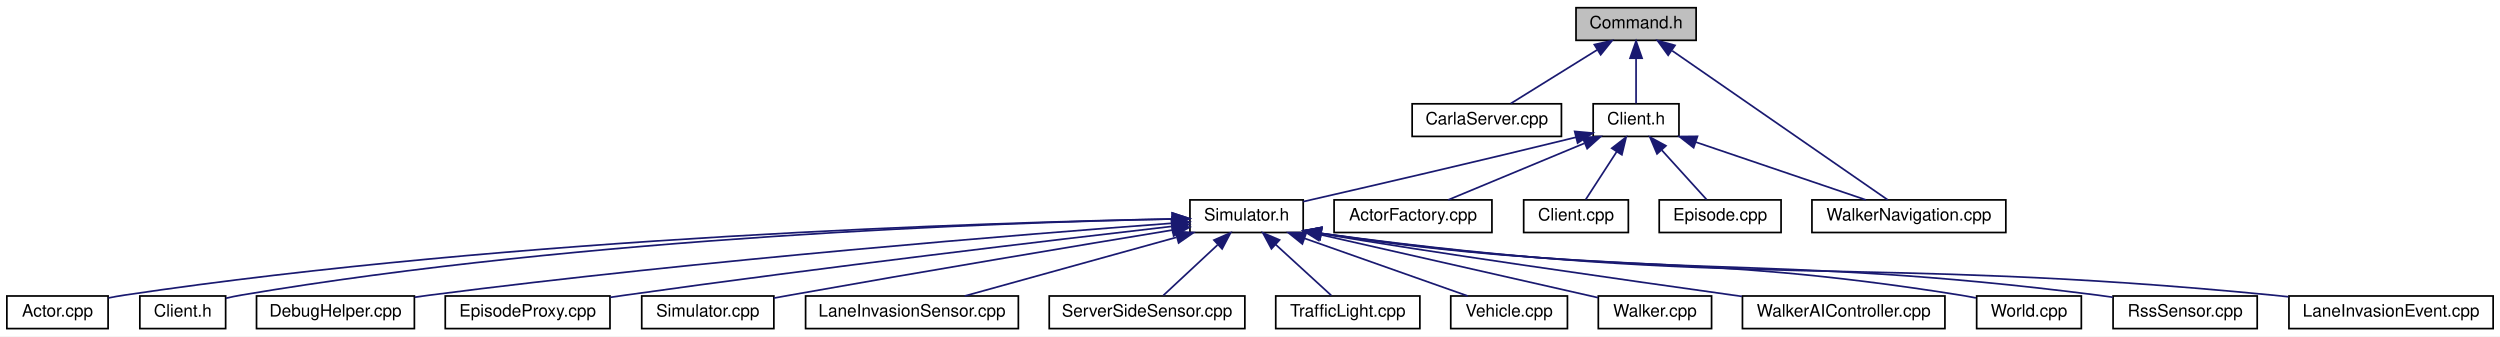
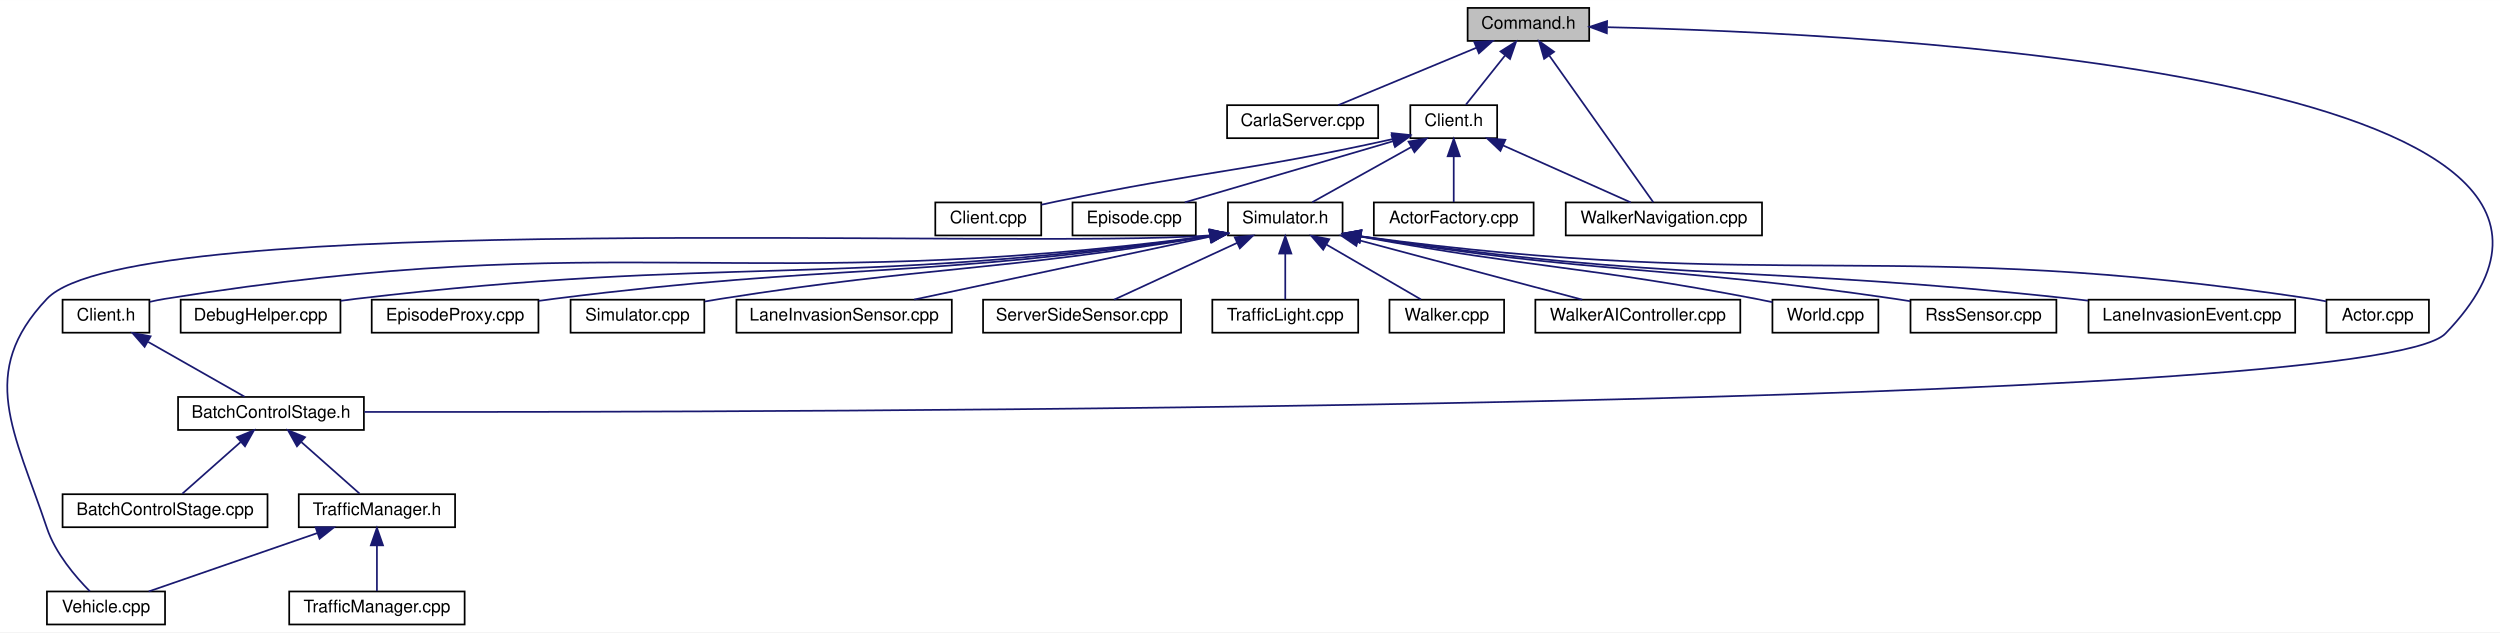
- <svg xmlns="http://www.w3.org/2000/svg" xmlns:xlink="http://www.w3.org/1999/xlink" width="1457pt" height="196pt" viewBox="0.00 0.00 1457.00 196.00">
-   <g id="graph0" class="graph" transform="scale(1 1) rotate(0) translate(4 192)">
-     <polygon fill="white" stroke="none" points="-4,4 -4,-192 1453,-192 1453,4 -4,4" />
+ <svg xmlns="http://www.w3.org/2000/svg" xmlns:xlink="http://www.w3.org/1999/xlink" width="1439pt" height="364pt" viewBox="0.00 0.00 1439.44 364.00">
+   <g id="graph0" class="graph" transform="scale(1 1) rotate(0) translate(4 360)">
+     <polygon fill="white" stroke="none" points="-4,4 -4,-360 1435.44,-360 1435.44,4 -4,4" />
    <g id="node1" class="node">
-       <polygon fill="#bfbfbf" stroke="black" points="914.5,-168.5 914.5,-187.5 984.5,-187.5 984.5,-168.5 914.5,-168.5" />
-       <text text-anchor="middle" x="949.5" y="-175.5" font-family="Helvetica,sans-Serif" font-size="10.00">Command.h</text>
+       <polygon fill="#bfbfbf" stroke="black" points="841.023,-336.5 841.023,-355.5 911.023,-355.5 911.023,-336.5 841.023,-336.5" />
+       <text text-anchor="middle" x="876.023" y="-343.5" font-family="Helvetica,sans-Serif" font-size="10.00">Command.h</text>
    </g>
    <g id="node2" class="node">
      <g id="a_node2">
        <a xlink:href="../../db/d6c/CarlaServer_8cpp.html" target="_top" xlink:title="CarlaServer.cpp">
-           <polygon fill="white" stroke="black" points="819,-112.5 819,-131.5 906,-131.5 906,-112.5 819,-112.5" />
-           <text text-anchor="middle" x="862.5" y="-119.5" font-family="Helvetica,sans-Serif" font-size="10.00">CarlaServer.cpp</text>
+           <polygon fill="white" stroke="black" points="702.523,-280.5 702.523,-299.5 789.523,-299.5 789.523,-280.5 702.523,-280.5" />
+           <text text-anchor="middle" x="746.023" y="-287.5" font-family="Helvetica,sans-Serif" font-size="10.00">CarlaServer.cpp</text>
        </a>
      </g>
    </g>
    <g id="edge1" class="edge">
-       <path fill="none" stroke="midnightblue" d="M926.784,-162.901C910.831,-152.999 890.003,-140.071 876.443,-131.655" />
-       <polygon fill="midnightblue" stroke="midnightblue" points="925.18,-166.024 935.522,-168.324 928.871,-160.077 925.18,-166.024" />
+       <path fill="none" stroke="midnightblue" d="M845.937,-332.503C821.566,-322.38 787.883,-308.388 766.525,-299.516" />
+       <polygon fill="midnightblue" stroke="midnightblue" points="844.846,-335.84 855.424,-336.444 847.532,-329.375 844.846,-335.84" />
    </g>
    <g id="node3" class="node">
      <g id="a_node3">
        <a xlink:href="../../df/d8b/client_2detail_2Client_8h.html" target="_top" xlink:title="Client.h">
-           <polygon fill="white" stroke="black" points="924.5,-112.5 924.5,-131.5 974.5,-131.5 974.5,-112.5 924.5,-112.5" />
-           <text text-anchor="middle" x="949.5" y="-119.5" font-family="Helvetica,sans-Serif" font-size="10.00">Client.h</text>
+           <polygon fill="white" stroke="black" points="808.023,-280.5 808.023,-299.5 858.023,-299.5 858.023,-280.5 808.023,-280.5" />
+           <text text-anchor="middle" x="833.023" y="-287.5" font-family="Helvetica,sans-Serif" font-size="10.00">Client.h</text>
        </a>
      </g>
    </g>
    <g id="edge2" class="edge">
-       <path fill="none" stroke="midnightblue" d="M949.5,-157.805C949.5,-148.91 949.5,-138.78 949.5,-131.751" />
-       <polygon fill="midnightblue" stroke="midnightblue" points="946,-158.083 949.5,-168.083 953,-158.083 946,-158.083" />
-     </g>
-     <g id="node22" class="node">
-       <g id="a_node22">
+       <path fill="none" stroke="midnightblue" d="M862.6,-328.144C855.109,-318.736 846.086,-307.405 839.991,-299.751" />
+       <polygon fill="midnightblue" stroke="midnightblue" points="859.955,-330.44 868.922,-336.083 865.431,-326.08 859.955,-330.44" />
+     </g>
+     <g id="node7" class="node">
+       <g id="a_node7">
+         <a xlink:href="../../dd/d99/BatchControlStage_8h.html" target="_top" xlink:title="BatchControlStage.h">
+           <polygon fill="white" stroke="black" points="98.523,-112.5 98.523,-131.5 205.523,-131.5 205.523,-112.5 98.523,-112.5" />
+           <text text-anchor="middle" x="152.023" y="-119.5" font-family="Helvetica,sans-Serif" font-size="10.00">BatchControlStage.h</text>
+         </a>
+       </g>
+     </g>
+     <g id="edge28" class="edge">
+       <path fill="none" stroke="midnightblue" d="M921.666,-344.386C1074.23,-340.938 1548.89,-318.168 1404.02,-168 1361.86,-124.293 440.055,-122.599 205.788,-122.877" />
+       <polygon fill="midnightblue" stroke="midnightblue" points="921.176,-340.895 911.251,-344.602 921.321,-347.894 921.176,-340.895" />
+     </g>
+     <g id="node26" class="node">
+       <g id="a_node26">
        <a xlink:href="../../de/d84/WalkerNavigation_8cpp.html" target="_top" xlink:title="WalkerNavigation.cpp">
-           <polygon fill="white" stroke="black" points="1052,-56.5 1052,-75.5 1165,-75.5 1165,-56.5 1052,-56.5" />
-           <text text-anchor="middle" x="1108.5" y="-63.5" font-family="Helvetica,sans-Serif" font-size="10.00">WalkerNavigation.cpp</text>
-         </a>
-       </g>
-     </g>
-     <g id="edge22" class="edge">
-       <path fill="none" stroke="midnightblue" d="M970.579,-162.417C1004.21,-139.151 1068.97,-94.35 1096.08,-75.591" />
-       <polygon fill="midnightblue" stroke="midnightblue" points="968.209,-159.801 961.976,-168.368 972.192,-165.557 968.209,-159.801" />
+           <polygon fill="white" stroke="black" points="897.523,-224.5 897.523,-243.5 1010.52,-243.5 1010.52,-224.5 897.523,-224.5" />
+           <text text-anchor="middle" x="954.023" y="-231.5" font-family="Helvetica,sans-Serif" font-size="10.00">WalkerNavigation.cpp</text>
+         </a>
+       </g>
+     </g>
+     <g id="edge27" class="edge">
+       <path fill="none" stroke="midnightblue" d="M888.108,-327.957C905.012,-304.118 935.084,-261.709 947.931,-243.591" />
+       <polygon fill="midnightblue" stroke="midnightblue" points="885.073,-326.187 882.143,-336.368 890.783,-330.236 885.073,-326.187" />
    </g>
    <g id="node4" class="node">
      <g id="a_node4">
        <a xlink:href="../../d6/d4a/Simulator_8h.html" target="_top" xlink:title="Simulator.h">
-           <polygon fill="white" stroke="black" points="689.5,-56.5 689.5,-75.5 755.5,-75.5 755.5,-56.5 689.5,-56.5" />
-           <text text-anchor="middle" x="722.5" y="-63.5" font-family="Helvetica,sans-Serif" font-size="10.00">Simulator.h</text>
+           <polygon fill="white" stroke="black" points="703.023,-224.5 703.023,-243.5 769.023,-243.5 769.023,-224.5 703.023,-224.5" />
+           <text text-anchor="middle" x="736.023" y="-231.5" font-family="Helvetica,sans-Serif" font-size="10.00">Simulator.h</text>
        </a>
      </g>
    </g>
    <g id="edge3" class="edge">
-       <path fill="none" stroke="midnightblue" d="M914.797,-112.073C914.698,-112.049 914.599,-112.024 914.5,-112 858.81,-98.315 793.8,-83.274 755.507,-74.509" />
-       <polygon fill="midnightblue" stroke="midnightblue" points="913.731,-115.414 924.281,-114.446 915.43,-108.623 913.731,-115.414" />
-     </g>
-     <g id="node19" class="node">
-       <g id="a_node19">
+       <path fill="none" stroke="midnightblue" d="M808.688,-275.453C790.78,-265.483 766.969,-252.228 751.569,-243.655" />
+       <polygon fill="midnightblue" stroke="midnightblue" points="806.998,-278.518 817.438,-280.324 810.403,-272.402 806.998,-278.518" />
+     </g>
+     <g id="node23" class="node">
+       <g id="a_node23">
        <a xlink:href="../../df/dd6/ActorFactory_8cpp.html" target="_top" xlink:title="ActorFactory.cpp">
-           <polygon fill="white" stroke="black" points="773.5,-56.5 773.5,-75.5 865.5,-75.5 865.5,-56.5 773.5,-56.5" />
-           <text text-anchor="middle" x="819.5" y="-63.5" font-family="Helvetica,sans-Serif" font-size="10.00">ActorFactory.cpp</text>
-         </a>
-       </g>
-     </g>
-     <g id="edge18" class="edge">
-       <path fill="none" stroke="midnightblue" d="M919.415,-108.503C895.043,-98.379 861.36,-84.388 840.003,-75.516" />
-       <polygon fill="midnightblue" stroke="midnightblue" points="918.323,-111.84 928.901,-112.444 921.009,-105.375 918.323,-111.84" />
-     </g>
-     <g id="node20" class="node">
-       <g id="a_node20">
+           <polygon fill="white" stroke="black" points="787.023,-224.5 787.023,-243.5 879.023,-243.5 879.023,-224.5 787.023,-224.5" />
+           <text text-anchor="middle" x="833.023" y="-231.5" font-family="Helvetica,sans-Serif" font-size="10.00">ActorFactory.cpp</text>
+         </a>
+       </g>
+     </g>
+     <g id="edge23" class="edge">
+       <path fill="none" stroke="midnightblue" d="M833.023,-269.805C833.023,-260.91 833.023,-250.78 833.023,-243.751" />
+       <polygon fill="midnightblue" stroke="midnightblue" points="829.523,-270.083 833.023,-280.083 836.523,-270.083 829.523,-270.083" />
+     </g>
+     <g id="node24" class="node">
+       <g id="a_node24">
        <a xlink:href="../../dc/d4a/client_2detail_2Client_8cpp.html" target="_top" xlink:title="Client.cpp">
-           <polygon fill="white" stroke="black" points="884,-56.5 884,-75.5 945,-75.5 945,-56.5 884,-56.5" />
-           <text text-anchor="middle" x="914.5" y="-63.5" font-family="Helvetica,sans-Serif" font-size="10.00">Client.cpp</text>
-         </a>
-       </g>
-     </g>
-     <g id="edge19" class="edge">
-       <path fill="none" stroke="midnightblue" d="M938.2,-103.566C932.178,-94.275 925.031,-83.248 920.172,-75.751" />
-       <polygon fill="midnightblue" stroke="midnightblue" points="935.344,-105.595 943.72,-112.083 941.219,-101.788 935.344,-105.595" />
-     </g>
-     <g id="node21" class="node">
-       <g id="a_node21">
+           <polygon fill="white" stroke="black" points="534.523,-224.5 534.523,-243.5 595.523,-243.5 595.523,-224.5 534.523,-224.5" />
+           <text text-anchor="middle" x="565.023" y="-231.5" font-family="Helvetica,sans-Serif" font-size="10.00">Client.cpp</text>
+         </a>
+       </g>
+     </g>
+     <g id="edge24" class="edge">
+       <path fill="none" stroke="midnightblue" d="M798.322,-280.066C798.222,-280.044 798.122,-280.022 798.023,-280 712.396,-261.069 689.878,-261.864 604.023,-244 601.302,-243.434 598.479,-242.825 595.652,-242.2" />
+       <polygon fill="midnightblue" stroke="midnightblue" points="797.301,-283.422 807.837,-282.305 798.904,-276.608 797.301,-283.422" />
+     </g>
+     <g id="node25" class="node">
+       <g id="a_node25">
        <a xlink:href="../../d6/d12/Episode_8cpp.html" target="_top" xlink:title="Episode.cpp">
-           <polygon fill="white" stroke="black" points="963,-56.5 963,-75.5 1034,-75.5 1034,-56.5 963,-56.5" />
-           <text text-anchor="middle" x="998.5" y="-63.5" font-family="Helvetica,sans-Serif" font-size="10.00">Episode.cpp</text>
-         </a>
-       </g>
-     </g>
-     <g id="edge20" class="edge">
-       <path fill="none" stroke="midnightblue" d="M964.534,-104.431C973.122,-94.967 983.543,-83.483 990.559,-75.751" />
-       <polygon fill="midnightblue" stroke="midnightblue" points="961.719,-102.325 957.591,-112.083 966.903,-107.029 961.719,-102.325" />
-     </g>
-     <g id="edge21" class="edge">
-       <path fill="none" stroke="midnightblue" d="M984.327,-109.172C1014.27,-99.004 1056.72,-84.585 1083.42,-75.516" />
-       <polygon fill="midnightblue" stroke="midnightblue" points="983.037,-105.914 974.694,-112.444 985.288,-112.542 983.037,-105.914" />
+           <polygon fill="white" stroke="black" points="613.523,-224.5 613.523,-243.5 684.523,-243.5 684.523,-224.5 613.523,-224.5" />
+           <text text-anchor="middle" x="649.023" y="-231.5" font-family="Helvetica,sans-Serif" font-size="10.00">Episode.cpp</text>
+         </a>
+       </g>
+     </g>
+     <g id="edge25" class="edge">
+       <path fill="none" stroke="midnightblue" d="M798.101,-278.751C763.373,-268.559 710.707,-253.103 678.159,-243.551" />
+       <polygon fill="midnightblue" stroke="midnightblue" points="797.243,-282.147 807.824,-281.605 799.215,-275.43 797.243,-282.147" />
+     </g>
+     <g id="edge26" class="edge">
+       <path fill="none" stroke="midnightblue" d="M861.328,-276.368C883.988,-266.255 915.149,-252.349 934.94,-243.516" />
+       <polygon fill="midnightblue" stroke="midnightblue" points="859.901,-273.172 852.196,-280.444 862.754,-279.564 859.901,-273.172" />
    </g>
    <g id="node5" class="node">
      <g id="a_node5">
        <a xlink:href="../../d4/d34/Actor_8cpp.html" target="_top" xlink:title="Actor.cpp">
-           <polygon fill="white" stroke="black" points="0,-0.5 0,-19.5 59,-19.5 59,-0.5 0,-0.5" />
-           <text text-anchor="middle" x="29.5" y="-7.5" font-family="Helvetica,sans-Serif" font-size="10.00">Actor.cpp</text>
+           <polygon fill="white" stroke="black" points="1335.52,-168.5 1335.52,-187.5 1394.52,-187.5 1394.52,-168.5 1335.52,-168.5" />
+           <text text-anchor="middle" x="1365.02" y="-175.5" font-family="Helvetica,sans-Serif" font-size="10.00">Actor.cpp</text>
        </a>
      </g>
    </g>
    <g id="edge4" class="edge">
-       <path fill="none" stroke="midnightblue" d="M679.063,-64.379C573.77,-62.361 296.776,-53.975 68.5,-20 65.476,-19.55 62.339,-18.989 59.218,-18.368" />
-       <polygon fill="midnightblue" stroke="midnightblue" points="679.232,-67.883 689.294,-64.565 679.36,-60.884 679.232,-67.883" />
+       <path fill="none" stroke="midnightblue" d="M779.599,-223.985C1022.02,-191.21 1088.51,-223.808 1327.02,-188 1329.7,-187.597 1332.48,-187.101 1335.24,-186.55" />
+       <polygon fill="midnightblue" stroke="midnightblue" points="778.845,-220.556 769.415,-225.386 779.799,-227.49 778.845,-220.556" />
    </g>
    <g id="node6" class="node">
      <g id="a_node6">
        <a xlink:href="../../dd/de3/client_2Client_8h.html" target="_top" xlink:title="Client.h">
-           <polygon fill="white" stroke="black" points="77.5,-0.5 77.5,-19.5 127.5,-19.5 127.5,-0.5 77.5,-0.5" />
-           <text text-anchor="middle" x="102.5" y="-7.5" font-family="Helvetica,sans-Serif" font-size="10.00">Client.h</text>
+           <polygon fill="white" stroke="black" points="32.023,-168.5 32.023,-187.5 82.023,-187.5 82.023,-168.5 32.023,-168.5" />
+           <text text-anchor="middle" x="57.023" y="-175.5" font-family="Helvetica,sans-Serif" font-size="10.00">Client.h</text>
        </a>
      </g>
    </g>
    <g id="edge5" class="edge">
-       <path fill="none" stroke="midnightblue" d="M679.124,-64.364C581.517,-62.346 337.429,-54.017 136.5,-20 133.61,-19.511 130.609,-18.889 127.639,-18.201" />
-       <polygon fill="midnightblue" stroke="midnightblue" points="679.134,-67.865 689.2,-64.56 679.271,-60.866 679.134,-67.865" />
-     </g>
-     <g id="node7" class="node">
-       <g id="a_node7">
+       <path fill="none" stroke="midnightblue" d="M692.776,-224.215C425.578,-189.464 352.434,-229.985 91.023,-188 88.129,-187.535 85.125,-186.928 82.154,-186.249" />
+       <polygon fill="midnightblue" stroke="midnightblue" points="692.399,-227.695 702.771,-225.538 693.317,-220.756 692.399,-227.695" />
+     </g>
+     <g id="node9" class="node">
+       <g id="a_node9">
+         <a xlink:href="../../d0/d27/Vehicle_8cpp.html" target="_top" xlink:title="Vehicle.cpp">
+           <polygon fill="white" stroke="black" points="23.023,-0.5 23.023,-19.5 91.023,-19.5 91.023,-0.5 23.023,-0.5" />
+           <text text-anchor="middle" x="57.023" y="-7.5" font-family="Helvetica,sans-Serif" font-size="10.00">Vehicle.cpp</text>
+         </a>
+       </g>
+     </g>
+     <g id="edge17" class="edge">
+       <path fill="none" stroke="midnightblue" d="M692.616,-224.503C582.435,-216.139 72.552,-240.262 23.023,-188 -17.332,-145.418 4.372,-111.623 23.023,-56 27.879,-41.517 39.442,-27.975 47.735,-19.605" />
+       <polygon fill="midnightblue" stroke="midnightblue" points="692.476,-228.006 702.774,-225.518 693.172,-221.041 692.476,-228.006" />
+     </g>
+     <g id="node12" class="node">
+       <g id="a_node12">
        <a xlink:href="../../d2/d01/DebugHelper_8cpp.html" target="_top" xlink:title="DebugHelper.cpp">
-           <polygon fill="white" stroke="black" points="145.5,-0.5 145.5,-19.5 237.5,-19.5 237.5,-0.5 145.5,-0.5" />
-           <text text-anchor="middle" x="191.5" y="-7.5" font-family="Helvetica,sans-Serif" font-size="10.00">DebugHelper.cpp</text>
-         </a>
-       </g>
+           <polygon fill="white" stroke="black" points="100.023,-168.5 100.023,-187.5 192.023,-187.5 192.023,-168.5 100.023,-168.5" />
+           <text text-anchor="middle" x="146.023" y="-175.5" font-family="Helvetica,sans-Serif" font-size="10.00">DebugHelper.cpp</text>
+         </a>
+       </g>
+     </g>
+     <g id="edge11" class="edge">
+       <path fill="none" stroke="midnightblue" d="M692.579,-224.16C474.14,-194.077 415.463,-213.339 201.023,-188 198.14,-187.659 195.178,-187.275 192.194,-186.862" />
+       <polygon fill="midnightblue" stroke="midnightblue" points="692.377,-227.666 702.765,-225.582 693.345,-220.733 692.377,-227.666" />
+     </g>
+     <g id="node13" class="node">
+       <g id="a_node13">
+         <a xlink:href="../../d2/d6b/EpisodeProxy_8cpp.html" target="_top" xlink:title="EpisodeProxy.cpp">
+           <polygon fill="white" stroke="black" points="210.023,-168.5 210.023,-187.5 306.023,-187.5 306.023,-168.5 210.023,-168.5" />
+           <text text-anchor="middle" x="258.023" y="-175.5" font-family="Helvetica,sans-Serif" font-size="10.00">EpisodeProxy.cpp</text>
+         </a>
+       </g>
+     </g>
+     <g id="edge12" class="edge">
+       <path fill="none" stroke="midnightblue" d="M692.81,-224.154C524.464,-199.063 479.262,-208.767 315.023,-188 312.14,-187.636 309.18,-187.238 306.195,-186.82" />
+       <polygon fill="midnightblue" stroke="midnightblue" points="692.344,-227.623 702.755,-225.655 693.389,-220.702 692.344,-227.623" />
+     </g>
+     <g id="node14" class="node">
+       <g id="a_node14">
+         <a xlink:href="../../d2/d0c/Simulator_8cpp.html" target="_top" xlink:title="Simulator.cpp">
+           <polygon fill="white" stroke="black" points="324.523,-168.5 324.523,-187.5 401.523,-187.5 401.523,-168.5 324.523,-168.5" />
+           <text text-anchor="middle" x="363.023" y="-175.5" font-family="Helvetica,sans-Serif" font-size="10.00">Simulator.cpp</text>
+         </a>
+       </g>
+     </g>
+     <g id="edge13" class="edge">
+       <path fill="none" stroke="midnightblue" d="M692.7,-224.083C566.709,-203.26 532.667,-207.152 411.023,-188 408.008,-187.525 404.891,-187.006 401.762,-186.464" />
+       <polygon fill="midnightblue" stroke="midnightblue" points="692.297,-227.564 702.738,-225.761 693.452,-220.66 692.297,-227.564" />
+     </g>
+     <g id="node15" class="node">
+       <g id="a_node15">
+         <a xlink:href="../../dd/dbc/LibCarla_2source_2carla_2client_2LaneInvasionSensor_8cpp.html" target="_top" xlink:title="LaneInvasionSensor.cpp">
+           <polygon fill="white" stroke="black" points="420.023,-168.5 420.023,-187.5 544.023,-187.5 544.023,-168.5 420.023,-168.5" />
+           <text text-anchor="middle" x="482.023" y="-175.5" font-family="Helvetica,sans-Serif" font-size="10.00">LaneInvasionSensor.cpp</text>
+         </a>
+       </g>
+     </g>
+     <g id="edge14" class="edge">
+       <path fill="none" stroke="midnightblue" d="M692.797,-223.81C645.083,-213.666 568.889,-197.468 522.362,-187.576" />
+       <polygon fill="midnightblue" stroke="midnightblue" points="692.308,-227.284 702.817,-225.94 693.763,-220.437 692.308,-227.284" />
+     </g>
+     <g id="node16" class="node">
+       <g id="a_node16">
+         <a xlink:href="../../d1/da0/ServerSideSensor_8cpp.html" target="_top" xlink:title="ServerSideSensor.cpp">
+           <polygon fill="white" stroke="black" points="562.023,-168.5 562.023,-187.5 676.023,-187.5 676.023,-168.5 562.023,-168.5" />
+           <text text-anchor="middle" x="619.023" y="-175.5" font-family="Helvetica,sans-Serif" font-size="10.00">ServerSideSensor.cpp</text>
+         </a>
+       </g>
+     </g>
+     <g id="edge15" class="edge">
+       <path fill="none" stroke="midnightblue" d="M708.359,-220.232C686.474,-210.131 656.526,-196.309 637.475,-187.516" />
+       <polygon fill="midnightblue" stroke="midnightblue" points="706.938,-223.431 717.484,-224.444 709.871,-217.075 706.938,-223.431" />
+     </g>
+     <g id="node17" class="node">
+       <g id="a_node17">
+         <a xlink:href="../../dd/d90/TrafficLight_8cpp.html" target="_top" xlink:title="TrafficLight.cpp">
+           <polygon fill="white" stroke="black" points="694.023,-168.5 694.023,-187.5 778.023,-187.5 778.023,-168.5 694.023,-168.5" />
+           <text text-anchor="middle" x="736.023" y="-175.5" font-family="Helvetica,sans-Serif" font-size="10.00">TrafficLight.cpp</text>
+         </a>
+       </g>
+     </g>
+     <g id="edge16" class="edge">
+       <path fill="none" stroke="midnightblue" d="M736.023,-213.805C736.023,-204.91 736.023,-194.78 736.023,-187.751" />
+       <polygon fill="midnightblue" stroke="midnightblue" points="732.523,-214.083 736.023,-224.083 739.523,-214.083 732.523,-214.083" />
+     </g>
+     <g id="node18" class="node">
+       <g id="a_node18">
+         <a xlink:href="../../d6/db6/Walker_8cpp.html" target="_top" xlink:title="Walker.cpp">
+           <polygon fill="white" stroke="black" points="796.023,-168.5 796.023,-187.5 862.023,-187.5 862.023,-168.5 796.023,-168.5" />
+           <text text-anchor="middle" x="829.023" y="-175.5" font-family="Helvetica,sans-Serif" font-size="10.00">Walker.cpp</text>
+         </a>
+       </g>
+     </g>
+     <g id="edge18" class="edge">
+       <path fill="none" stroke="midnightblue" d="M759.828,-219.177C776.942,-209.241 799.488,-196.149 814.118,-187.655" />
+       <polygon fill="midnightblue" stroke="midnightblue" points="757.855,-216.276 750.965,-224.324 761.37,-222.329 757.855,-216.276" />
+     </g>
+     <g id="node19" class="node">
+       <g id="a_node19">
+         <a xlink:href="../../de/d69/WalkerAIController_8cpp.html" target="_top" xlink:title="WalkerAIController.cpp">
+           <polygon fill="white" stroke="black" points="880.023,-168.5 880.023,-187.5 998.023,-187.5 998.023,-168.5 880.023,-168.5" />
+           <text text-anchor="middle" x="939.023" y="-175.5" font-family="Helvetica,sans-Serif" font-size="10.00">WalkerAIController.cpp</text>
+         </a>
+       </g>
+     </g>
+     <g id="edge19" class="edge">
+       <path fill="none" stroke="midnightblue" d="M778.017,-221.829C816.346,-211.633 872.175,-196.782 907.007,-187.516" />
+       <polygon fill="midnightblue" stroke="midnightblue" points="776.953,-218.49 768.189,-224.444 778.752,-225.255 776.953,-218.49" />
+     </g>
+     <g id="node20" class="node">
+       <g id="a_node20">
+         <a xlink:href="../../d7/dfe/World_8cpp.html" target="_top" xlink:title="World.cpp">
+           <polygon fill="white" stroke="black" points="1016.52,-168.5 1016.52,-187.5 1077.52,-187.5 1077.52,-168.5 1016.52,-168.5" />
+           <text text-anchor="middle" x="1047.02" y="-175.5" font-family="Helvetica,sans-Serif" font-size="10.00">World.cpp</text>
+         </a>
+       </g>
+     </g>
+     <g id="edge20" class="edge">
+       <path fill="none" stroke="midnightblue" d="M779.52,-223.808C881.05,-205.311 908.985,-206.715 1007.02,-188 1010.1,-187.413 1013.3,-186.761 1016.49,-186.086" />
+       <polygon fill="midnightblue" stroke="midnightblue" points="778.66,-220.407 769.46,-225.661 779.929,-227.291 778.66,-220.407" />
+     </g>
+     <g id="node21" class="node">
+       <g id="a_node21">
+         <a xlink:href="../../d8/d77/LibCarla_2source_2carla_2rss_2RssSensor_8cpp.html" target="_top" xlink:title="RssSensor.cpp">
+           <polygon fill="white" stroke="black" points="1096.02,-168.5 1096.02,-187.5 1180.02,-187.5 1180.02,-168.5 1096.02,-168.5" />
+           <text text-anchor="middle" x="1138.02" y="-175.5" font-family="Helvetica,sans-Serif" font-size="10.00">RssSensor.cpp</text>
+         </a>
+       </g>
+     </g>
+     <g id="edge21" class="edge">
+       <path fill="none" stroke="midnightblue" d="M779.457,-223.898C916.173,-201.781 953.424,-207.553 1087.02,-188 1089.87,-187.583 1092.8,-187.13 1095.75,-186.656" />
+       <polygon fill="midnightblue" stroke="midnightblue" points="778.741,-220.469 769.439,-225.54 779.873,-227.377 778.741,-220.469" />
+     </g>
+     <g id="node22" class="node">
+       <g id="a_node22">
+         <a xlink:href="../../d6/d75/LaneInvasionEvent_8cpp.html" target="_top" xlink:title="LaneInvasionEvent.cpp">
+           <polygon fill="white" stroke="black" points="1198.52,-168.5 1198.52,-187.5 1317.52,-187.5 1317.52,-168.5 1198.52,-168.5" />
+           <text text-anchor="middle" x="1258.02" y="-175.5" font-family="Helvetica,sans-Serif" font-size="10.00">LaneInvasionEvent.cpp</text>
+         </a>
+       </g>
+     </g>
+     <g id="edge22" class="edge">
+       <path fill="none" stroke="midnightblue" d="M779.581,-223.935C961.107,-197.129 1010.03,-207.504 1189.02,-188 1192.03,-187.673 1195.1,-187.324 1198.2,-186.96" />
+       <polygon fill="midnightblue" stroke="midnightblue" points="778.798,-220.513 769.425,-225.453 779.833,-227.436 778.798,-220.513" />
    </g>
    <g id="edge6" class="edge">
-       <path fill="none" stroke="midnightblue" d="M679.068,-61.887C595.241,-55.659 405.385,-40.486 246.5,-20 243.621,-19.629 240.662,-19.221 237.68,-18.79" />
-       <polygon fill="midnightblue" stroke="midnightblue" points="679.001,-65.392 689.231,-62.637 679.516,-58.411 679.001,-65.392" />
+       <path fill="none" stroke="midnightblue" d="M81.34,-163.177C98.822,-153.241 121.853,-140.149 136.797,-131.655" />
+       <polygon fill="midnightblue" stroke="midnightblue" points="79.25,-160.339 72.286,-168.324 82.71,-166.425 79.25,-160.339" />
    </g>
    <g id="node8" class="node">
      <g id="a_node8">
-         <a xlink:href="../../d2/d6b/EpisodeProxy_8cpp.html" target="_top" xlink:title="EpisodeProxy.cpp">
-           <polygon fill="white" stroke="black" points="255.5,-0.5 255.5,-19.5 351.5,-19.5 351.5,-0.5 255.5,-0.5" />
-           <text text-anchor="middle" x="303.5" y="-7.5" font-family="Helvetica,sans-Serif" font-size="10.00">EpisodeProxy.cpp</text>
+         <a xlink:href="../../da/dfd/TrafficManager_8h.html" target="_top" xlink:title="TrafficManager.h">
+           <polygon fill="white" stroke="black" points="168.023,-56.5 168.023,-75.5 258.023,-75.5 258.023,-56.5 168.023,-56.5" />
+           <text text-anchor="middle" x="213.023" y="-63.5" font-family="Helvetica,sans-Serif" font-size="10.00">TrafficManager.h</text>
        </a>
      </g>
    </g>
    <g id="edge7" class="edge">
-       <path fill="none" stroke="midnightblue" d="M678.667,-60.023C610.523,-52.179 475.087,-36.164 360.5,-20 357.623,-19.594 354.667,-19.165 351.685,-18.722" />
-       <polygon fill="midnightblue" stroke="midnightblue" points="678.679,-63.547 689.013,-61.211 679.477,-56.593 678.679,-63.547" />
-     </g>
-     <g id="node9" class="node">
-       <g id="a_node9">
-         <a xlink:href="../../d2/d0c/Simulator_8cpp.html" target="_top" xlink:title="Simulator.cpp">
-           <polygon fill="white" stroke="black" points="370,-0.5 370,-19.5 447,-19.5 447,-0.5 370,-0.5" />
-           <text text-anchor="middle" x="408.5" y="-7.5" font-family="Helvetica,sans-Serif" font-size="10.00">Simulator.cpp</text>
-         </a>
-       </g>
+       <path fill="none" stroke="midnightblue" d="M169.49,-105.537C180.367,-95.909 193.967,-83.869 203.044,-75.834" />
+       <polygon fill="midnightblue" stroke="midnightblue" points="166.991,-103.075 161.824,-112.324 171.631,-108.316 166.991,-103.075" />
+     </g>
+     <g id="node11" class="node">
+       <g id="a_node11">
+         <a xlink:href="../../d8/df3/BatchControlStage_8cpp.html" target="_top" xlink:title="BatchControlStage.cpp">
+           <polygon fill="white" stroke="black" points="32.023,-56.5 32.023,-75.5 150.023,-75.5 150.023,-56.5 32.023,-56.5" />
+           <text text-anchor="middle" x="91.023" y="-63.5" font-family="Helvetica,sans-Serif" font-size="10.00">BatchControlStage.cpp</text>
+         </a>
+       </g>
+     </g>
+     <g id="edge10" class="edge">
+       <path fill="none" stroke="midnightblue" d="M134.556,-105.537C123.679,-95.909 110.079,-83.869 101.002,-75.834" />
+       <polygon fill="midnightblue" stroke="midnightblue" points="132.415,-108.316 142.222,-112.324 137.054,-103.075 132.415,-108.316" />
    </g>
    <g id="edge8" class="edge">
-       <path fill="none" stroke="midnightblue" d="M679.295,-57.933C626.634,-49.264 534.958,-33.991 456.5,-20 453.412,-19.449 450.213,-18.87 447.001,-18.281" />
-       <polygon fill="midnightblue" stroke="midnightblue" points="678.856,-61.408 689.292,-59.577 679.992,-54.501 678.856,-61.408" />
+       <path fill="none" stroke="midnightblue" d="M178.853,-53.172C149.479,-43.004 107.824,-28.585 81.626,-19.516" />
+       <polygon fill="midnightblue" stroke="midnightblue" points="177.709,-56.48 188.304,-56.444 179.999,-49.865 177.709,-56.48" />
    </g>
    <g id="node10" class="node">
      <g id="a_node10">
-         <a xlink:href="../../dd/dbc/LibCarla_2source_2carla_2client_2LaneInvasionSensor_8cpp.html" target="_top" xlink:title="LaneInvasionSensor.cpp">
-           <polygon fill="white" stroke="black" points="465.5,-0.5 465.5,-19.5 589.5,-19.5 589.5,-0.5 465.5,-0.5" />
-           <text text-anchor="middle" x="527.5" y="-7.5" font-family="Helvetica,sans-Serif" font-size="10.00">LaneInvasionSensor.cpp</text>
+         <a xlink:href="../../db/d04/TrafficManager_8cpp.html" target="_top" xlink:title="TrafficManager.cpp">
+           <polygon fill="white" stroke="black" points="162.523,-0.5 162.523,-19.5 263.523,-19.5 263.523,-0.5 162.523,-0.5" />
+           <text text-anchor="middle" x="213.023" y="-7.5" font-family="Helvetica,sans-Serif" font-size="10.00">TrafficManager.cpp</text>
        </a>
      </g>
    </g>
    <g id="edge9" class="edge">
-       <path fill="none" stroke="midnightblue" d="M681.69,-53.699C644.887,-43.507 591.571,-28.743 558.254,-19.516" />
-       <polygon fill="midnightblue" stroke="midnightblue" points="681.03,-57.148 691.602,-56.444 682.898,-50.402 681.03,-57.148" />
-     </g>
-     <g id="node11" class="node">
-       <g id="a_node11">
-         <a xlink:href="../../d1/da0/ServerSideSensor_8cpp.html" target="_top" xlink:title="ServerSideSensor.cpp">
-           <polygon fill="white" stroke="black" points="607.5,-0.5 607.5,-19.5 721.5,-19.5 721.5,-0.5 607.5,-0.5" />
-           <text text-anchor="middle" x="664.5" y="-7.5" font-family="Helvetica,sans-Serif" font-size="10.00">ServerSideSensor.cpp</text>
-         </a>
-       </g>
-     </g>
-     <g id="edge10" class="edge">
-       <path fill="none" stroke="midnightblue" d="M705.587,-49.253C695.297,-39.673 682.534,-27.791 673.988,-19.834" />
-       <polygon fill="midnightblue" stroke="midnightblue" points="703.477,-52.071 713.181,-56.324 708.247,-46.948 703.477,-52.071" />
-     </g>
-     <g id="node12" class="node">
-       <g id="a_node12">
-         <a xlink:href="../../dd/d90/TrafficLight_8cpp.html" target="_top" xlink:title="TrafficLight.cpp">
-           <polygon fill="white" stroke="black" points="739.5,-0.5 739.5,-19.5 823.5,-19.5 823.5,-0.5 739.5,-0.5" />
-           <text text-anchor="middle" x="781.5" y="-7.5" font-family="Helvetica,sans-Serif" font-size="10.00">TrafficLight.cpp</text>
-         </a>
-       </g>
-     </g>
-     <g id="edge11" class="edge">
-       <path fill="none" stroke="midnightblue" d="M739.395,-49.537C749.915,-39.909 763.069,-27.869 771.848,-19.834" />
-       <polygon fill="midnightblue" stroke="midnightblue" points="736.993,-46.99 731.979,-56.324 741.719,-52.154 736.993,-46.99" />
-     </g>
-     <g id="node13" class="node">
-       <g id="a_node13">
-         <a xlink:href="../../d0/d27/Vehicle_8cpp.html" target="_top" xlink:title="Vehicle.cpp">
-           <polygon fill="white" stroke="black" points="841.5,-0.5 841.5,-19.5 909.5,-19.5 909.5,-0.5 841.5,-0.5" />
-           <text text-anchor="middle" x="875.5" y="-7.5" font-family="Helvetica,sans-Serif" font-size="10.00">Vehicle.cpp</text>
-         </a>
-       </g>
-     </g>
-     <g id="edge12" class="edge">
-       <path fill="none" stroke="midnightblue" d="M756.389,-53.039C785.177,-42.879 825.787,-28.546 851.37,-19.516" />
-       <polygon fill="midnightblue" stroke="midnightblue" points="755.008,-49.815 746.743,-56.444 757.338,-56.416 755.008,-49.815" />
-     </g>
-     <g id="node14" class="node">
-       <g id="a_node14">
-         <a xlink:href="../../d6/db6/Walker_8cpp.html" target="_top" xlink:title="Walker.cpp">
-           <polygon fill="white" stroke="black" points="927.5,-0.5 927.5,-19.5 993.5,-19.5 993.5,-0.5 927.5,-0.5" />
-           <text text-anchor="middle" x="960.5" y="-7.5" font-family="Helvetica,sans-Serif" font-size="10.00">Walker.cpp</text>
-         </a>
-       </g>
-     </g>
-     <g id="edge13" class="edge">
-       <path fill="none" stroke="midnightblue" d="M765.368,-55.273C811.84,-44.73 885.013,-28.127 927.305,-18.532" />
-       <polygon fill="midnightblue" stroke="midnightblue" points="764.571,-51.865 755.593,-57.492 766.119,-58.692 764.571,-51.865" />
-     </g>
-     <g id="node15" class="node">
-       <g id="a_node15">
-         <a xlink:href="../../de/d69/WalkerAIController_8cpp.html" target="_top" xlink:title="WalkerAIController.cpp">
-           <polygon fill="white" stroke="black" points="1011.5,-0.5 1011.5,-19.5 1129.5,-19.5 1129.5,-0.5 1011.5,-0.5" />
-           <text text-anchor="middle" x="1070.5" y="-7.5" font-family="Helvetica,sans-Serif" font-size="10.00">WalkerAIController.cpp</text>
-         </a>
-       </g>
-     </g>
-     <g id="edge14" class="edge">
-       <path fill="none" stroke="midnightblue" d="M765.881,-55.866C824.653,-45.677 940.293,-29.196 1011.22,-19.249" />
-       <polygon fill="midnightblue" stroke="midnightblue" points="765.167,-52.438 755.932,-57.631 766.389,-59.331 765.167,-52.438" />
-     </g>
-     <g id="node16" class="node">
-       <g id="a_node16">
-         <a xlink:href="../../d7/dfe/World_8cpp.html" target="_top" xlink:title="World.cpp">
-           <polygon fill="white" stroke="black" points="1148,-0.5 1148,-19.5 1209,-19.5 1209,-0.5 1148,-0.5" />
-           <text text-anchor="middle" x="1178.5" y="-7.5" font-family="Helvetica,sans-Serif" font-size="10.00">World.cpp</text>
-         </a>
-       </g>
-     </g>
-     <g id="edge15" class="edge">
-       <path fill="none" stroke="midnightblue" d="M765.933,-55.944C931.294,-31.069 976.827,-45.865 1138.5,-20 1141.45,-19.528 1144.51,-18.968 1147.57,-18.363" />
-       <polygon fill="midnightblue" stroke="midnightblue" points="765.262,-52.506 755.906,-57.479 766.321,-59.426 765.262,-52.506" />
-     </g>
-     <g id="node17" class="node">
-       <g id="a_node17">
-         <a xlink:href="../../d8/d77/LibCarla_2source_2carla_2rss_2RssSensor_8cpp.html" target="_top" xlink:title="RssSensor.cpp">
-           <polygon fill="white" stroke="black" points="1227.5,-0.5 1227.5,-19.5 1311.5,-19.5 1311.5,-0.5 1227.5,-0.5" />
-           <text text-anchor="middle" x="1269.5" y="-7.5" font-family="Helvetica,sans-Serif" font-size="10.00">RssSensor.cpp</text>
-         </a>
-       </g>
-     </g>
-     <g id="edge16" class="edge">
-       <path fill="none" stroke="midnightblue" d="M765.876,-55.982C966.528,-27.328 1020.95,-45.205 1218.5,-20 1221.35,-19.636 1224.29,-19.222 1227.25,-18.777" />
-       <polygon fill="midnightblue" stroke="midnightblue" points="765.293,-52.53 755.899,-57.428 766.297,-59.457 765.293,-52.53" />
-     </g>
-     <g id="node18" class="node">
-       <g id="a_node18">
-         <a xlink:href="../../d6/d75/LaneInvasionEvent_8cpp.html" target="_top" xlink:title="LaneInvasionEvent.cpp">
-           <polygon fill="white" stroke="black" points="1330,-0.5 1330,-19.5 1449,-19.5 1449,-0.5 1330,-0.5" />
-           <text text-anchor="middle" x="1389.5" y="-7.5" font-family="Helvetica,sans-Serif" font-size="10.00">LaneInvasionEvent.cpp</text>
-         </a>
-       </g>
-     </g>
-     <g id="edge17" class="edge">
-       <path fill="none" stroke="midnightblue" d="M765.836,-56.012C1011.5,-22.54 1077.29,-43.71 1320.5,-20 1323.51,-19.707 1326.58,-19.385 1329.69,-19.044" />
-       <polygon fill="midnightblue" stroke="midnightblue" points="765.32,-52.55 755.892,-57.383 766.277,-59.484 765.32,-52.55" />
+       <path fill="none" stroke="midnightblue" d="M213.023,-45.804C213.023,-36.91 213.023,-26.78 213.023,-19.751" />
+       <polygon fill="midnightblue" stroke="midnightblue" points="209.523,-46.083 213.023,-56.083 216.523,-46.083 209.523,-46.083" />
    </g>
  </g>
</svg>
